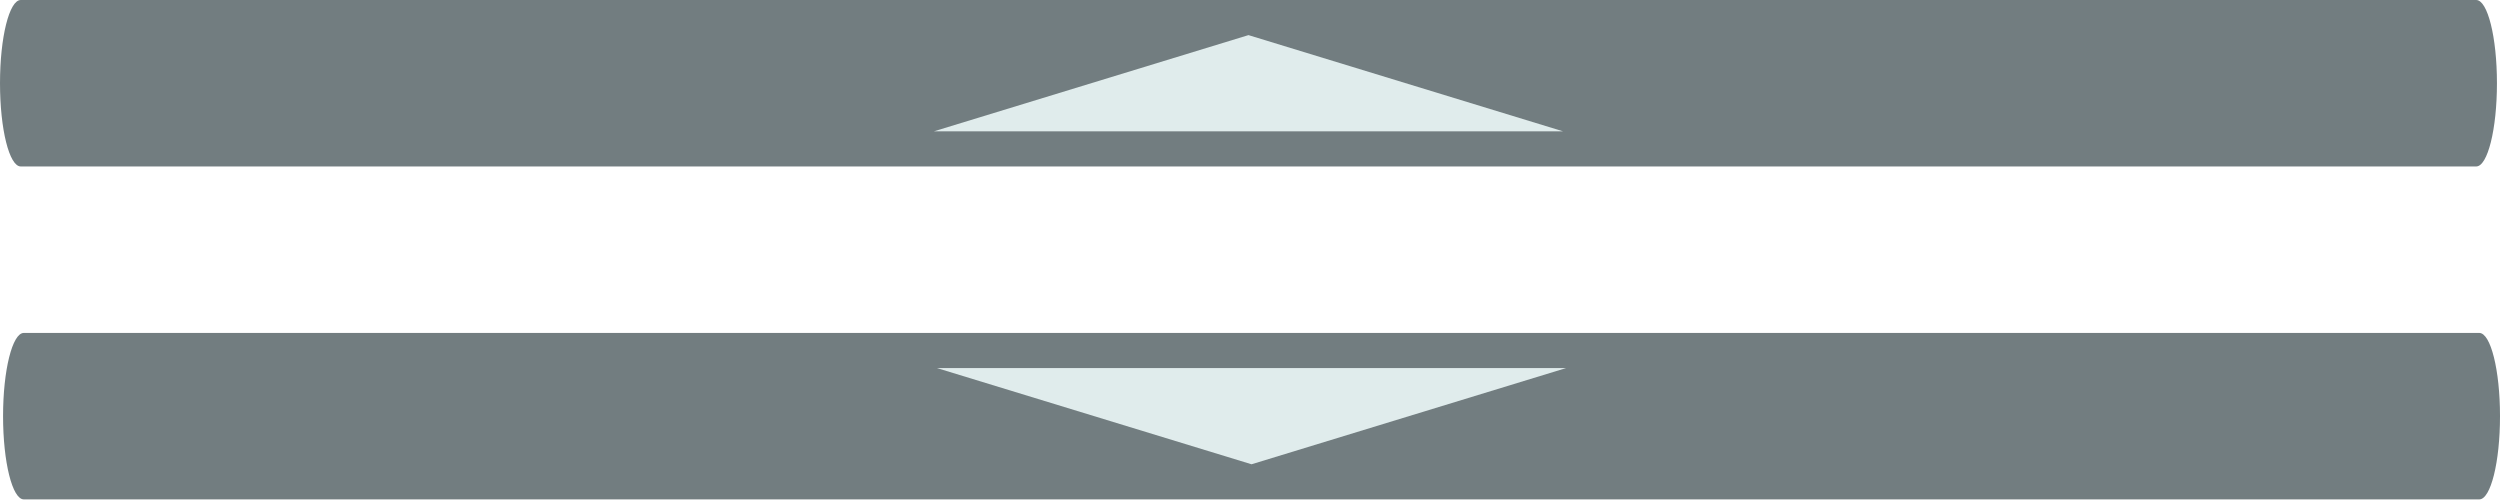
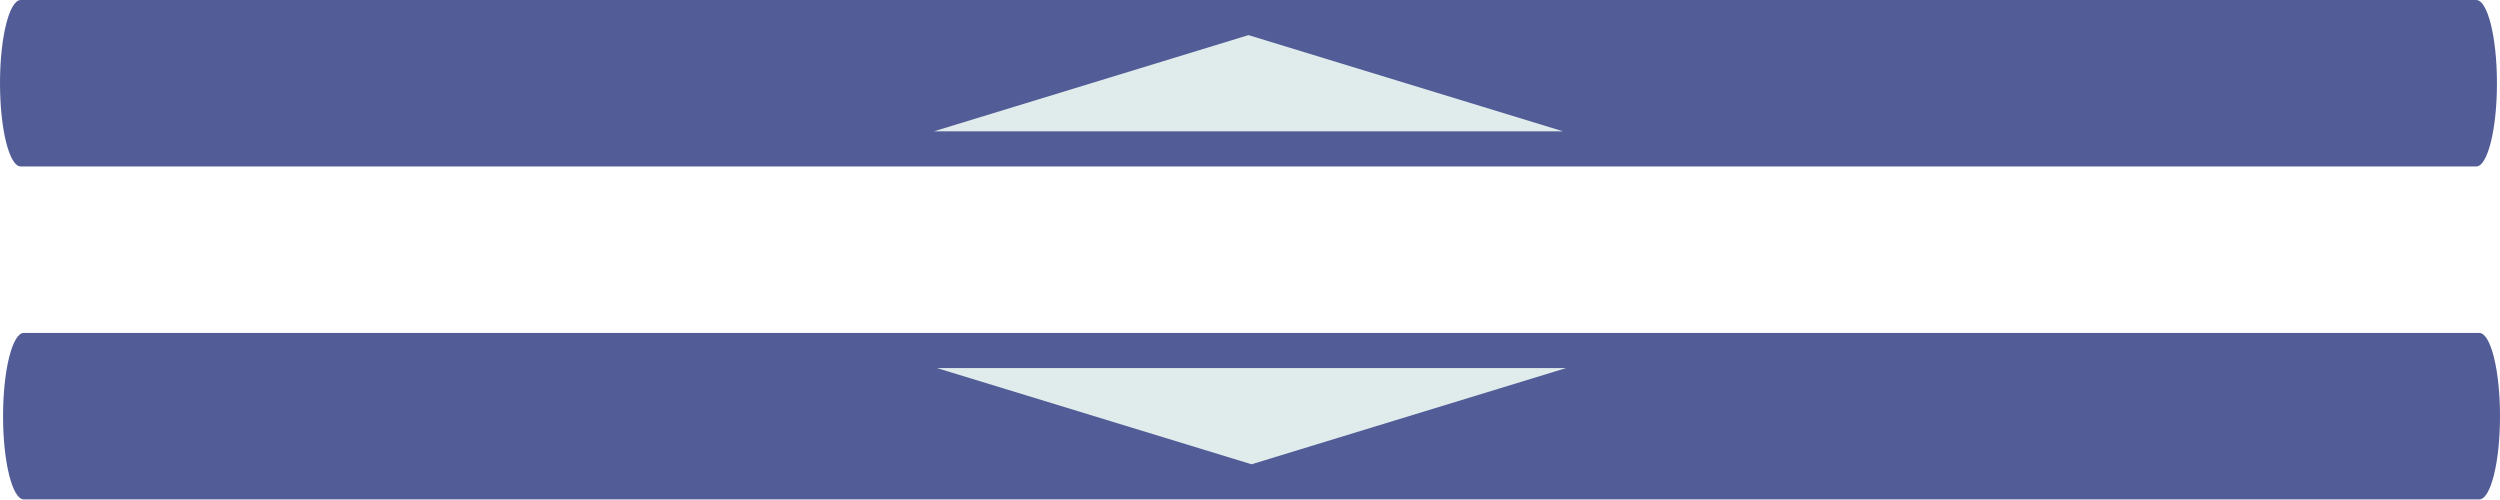
<svg xmlns="http://www.w3.org/2000/svg" version="1.1" width="300.367" height="60" id="svg2">
  <defs id="defs4" />
  <g id="g3842" transform="translate(565.5523,-118.9182)">
-     <rect rx="2.493" ry="10" y="118.918" x="-565.552" height="20" width="300" id="rect3022" style="color:#000000;fill:#727d80;fill-opacity:1;fill-rule:nonzero;stroke:none;stroke-width:1;marker:none;visibility:visible;display:inline;overflow:visible;enable-background:accumulate" />
+     <rect rx="2.493" ry="10" y="118.918" x="-565.552" height="20" width="300" id="rect3022" style="color:#000000;fill:#525C96;fill-opacity:1;fill-rule:nonzero;stroke:none;stroke-width:1;marker:none;visibility:visible;display:inline;overflow:visible;enable-background:accumulate" />
    <path id="rect3800" d="m -415.552,123.137 37.806,11.563 -75.612,0 z" style="color:#000000;fill:#e0ecec;fill-opacity:1;fill-rule:nonzero;stroke:none;stroke-width:1;marker:none;visibility:visible;display:inline;overflow:visible;enable-background:accumulate" />
  </g>
  <g id="g3846" transform="translate(565.9198,-120.8085)">
-     <rect style="color:#000000;fill:#727d80;fill-opacity:1;fill-rule:nonzero;stroke:none;stroke-width:1;marker:none;visibility:visible;display:inline;overflow:visible;enable-background:accumulate" id="rect3836" width="300" height="20" x="-565.552" y="160.809" ry="10" rx="2.493" />
+     <rect style="color:#000000;fill:#525C96;fill-opacity:1;fill-rule:nonzero;stroke:none;stroke-width:1;marker:none;visibility:visible;display:inline;overflow:visible;enable-background:accumulate" id="rect3836" width="300" height="20" x="-565.552" y="160.809" ry="10" rx="2.493" />
    <path style="color:#000000;fill:#e0ecec;fill-opacity:1;fill-rule:nonzero;stroke:none;stroke-width:1;marker:none;visibility:visible;display:inline;overflow:visible;enable-background:accumulate" d="m -415.552,176.59 37.806,-11.563 -75.612,0 z" id="path3838" />
  </g>
</svg>
